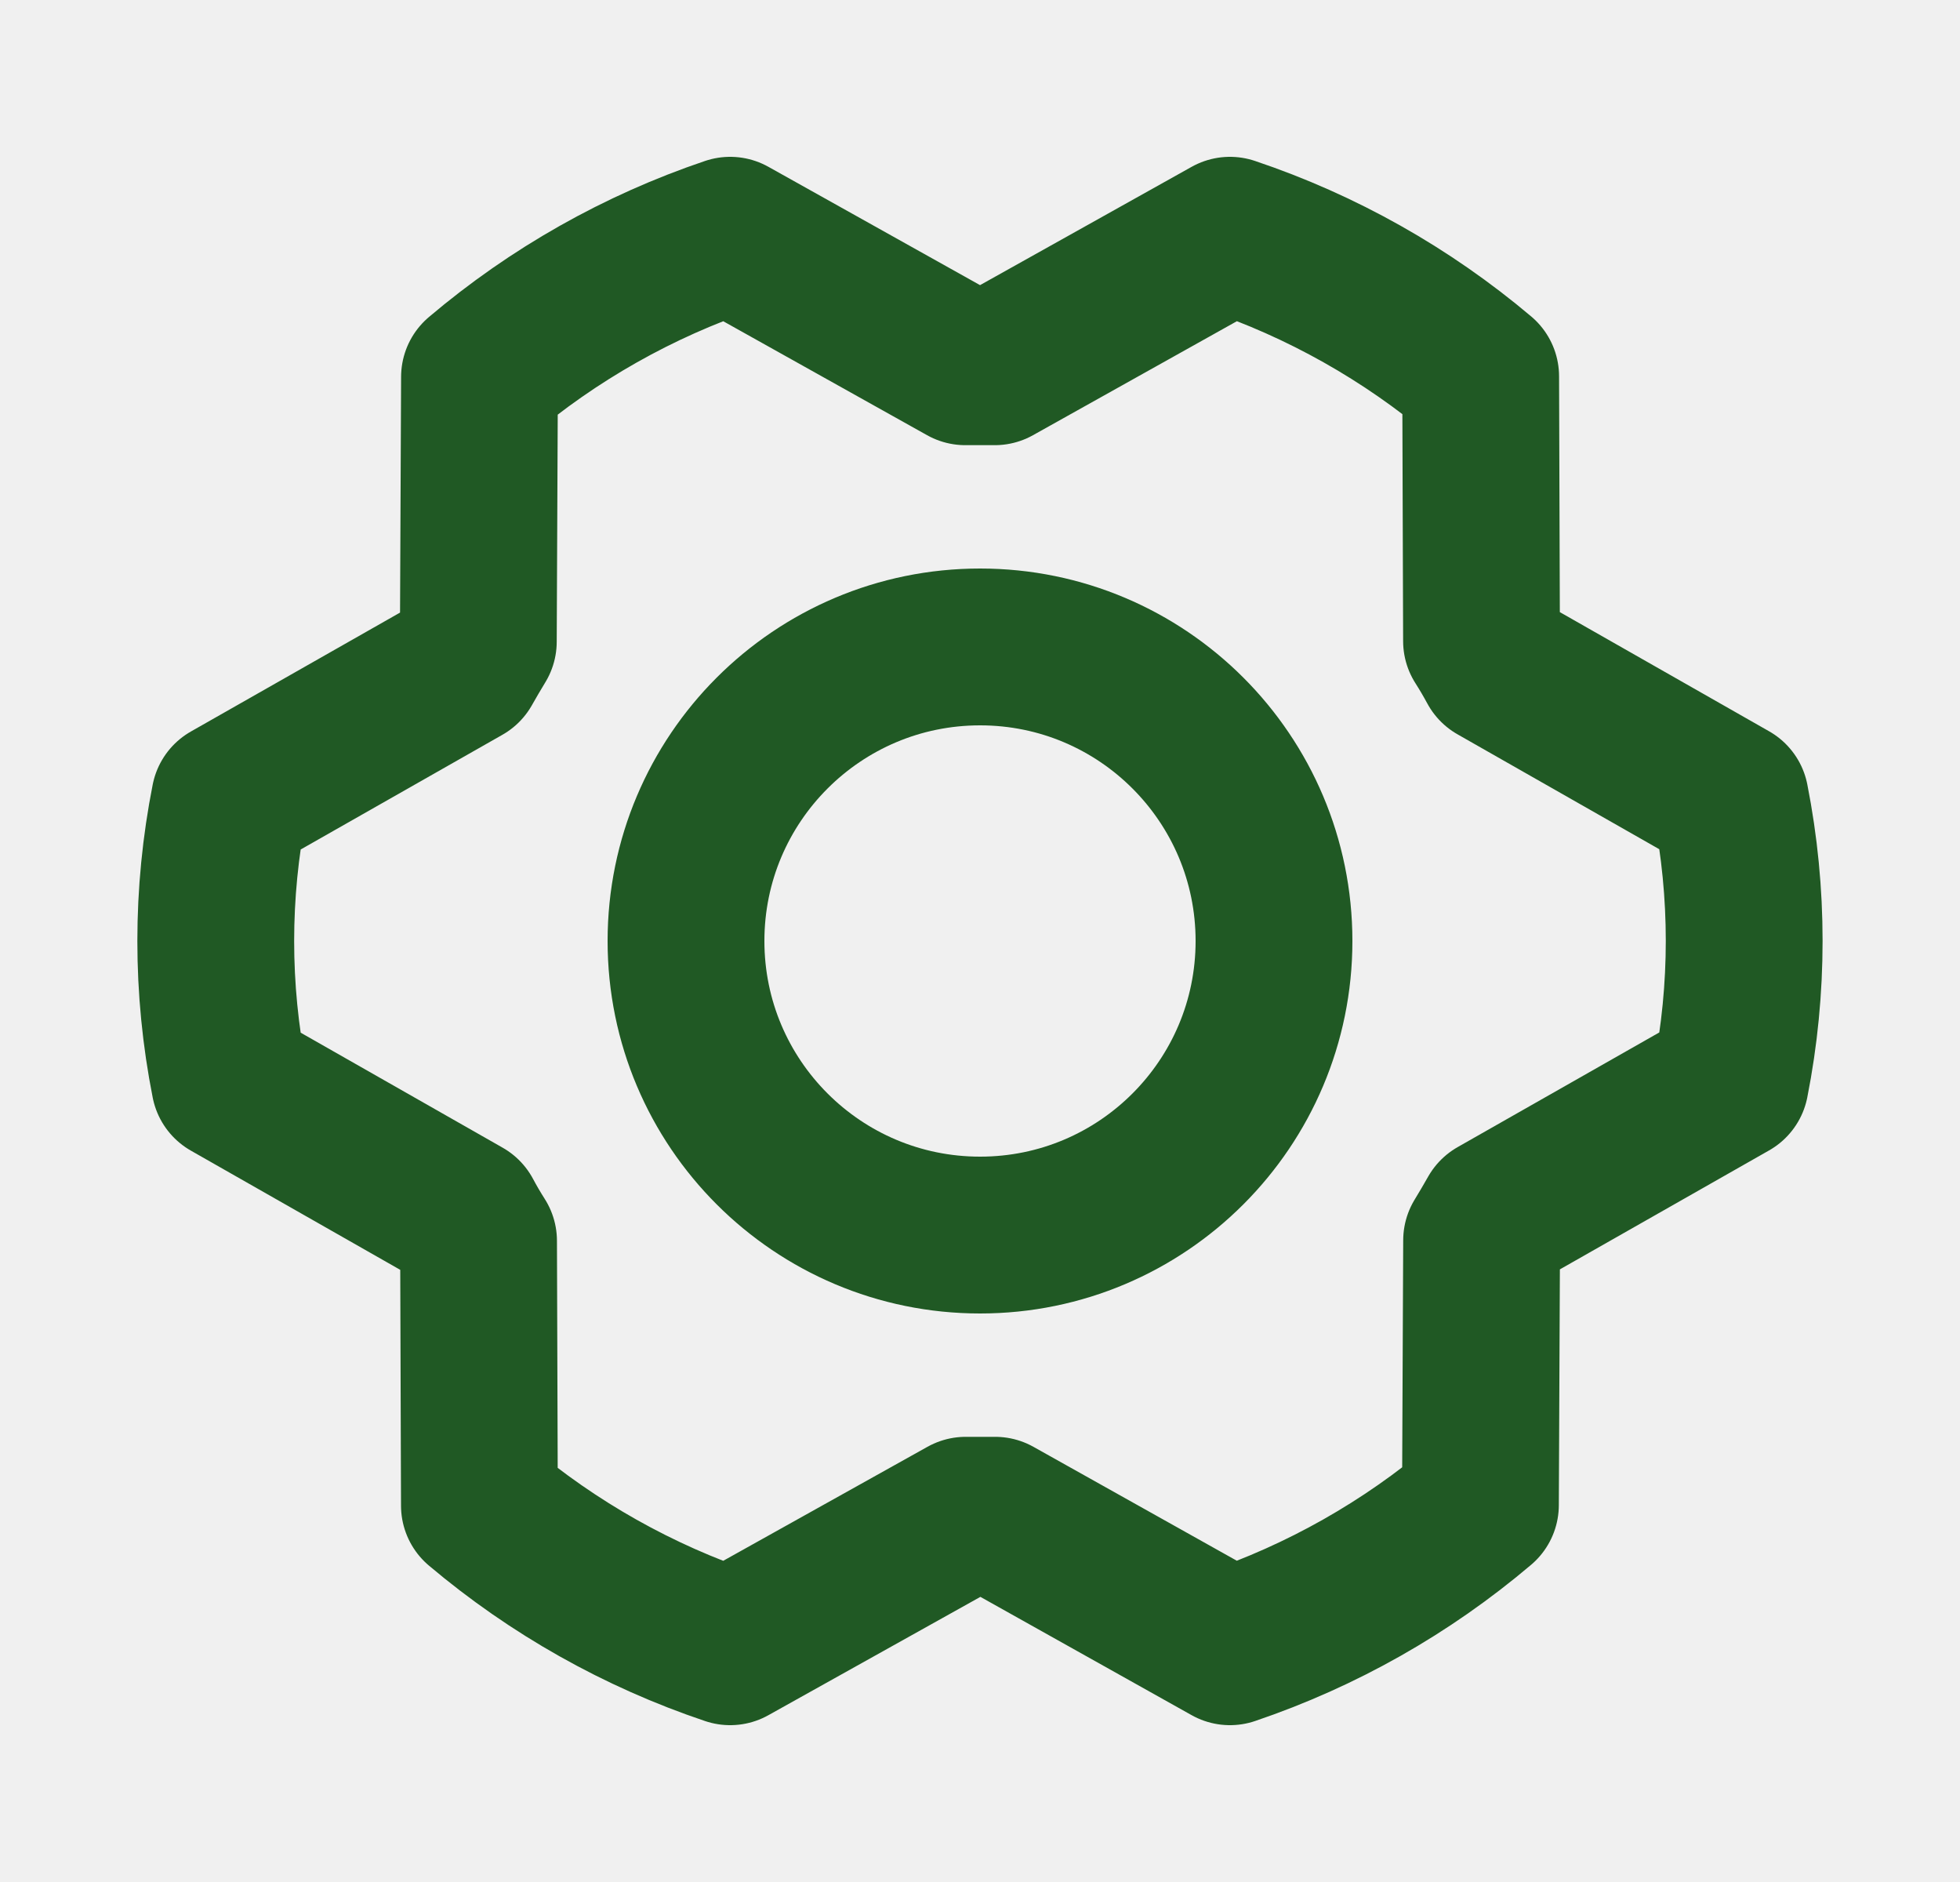
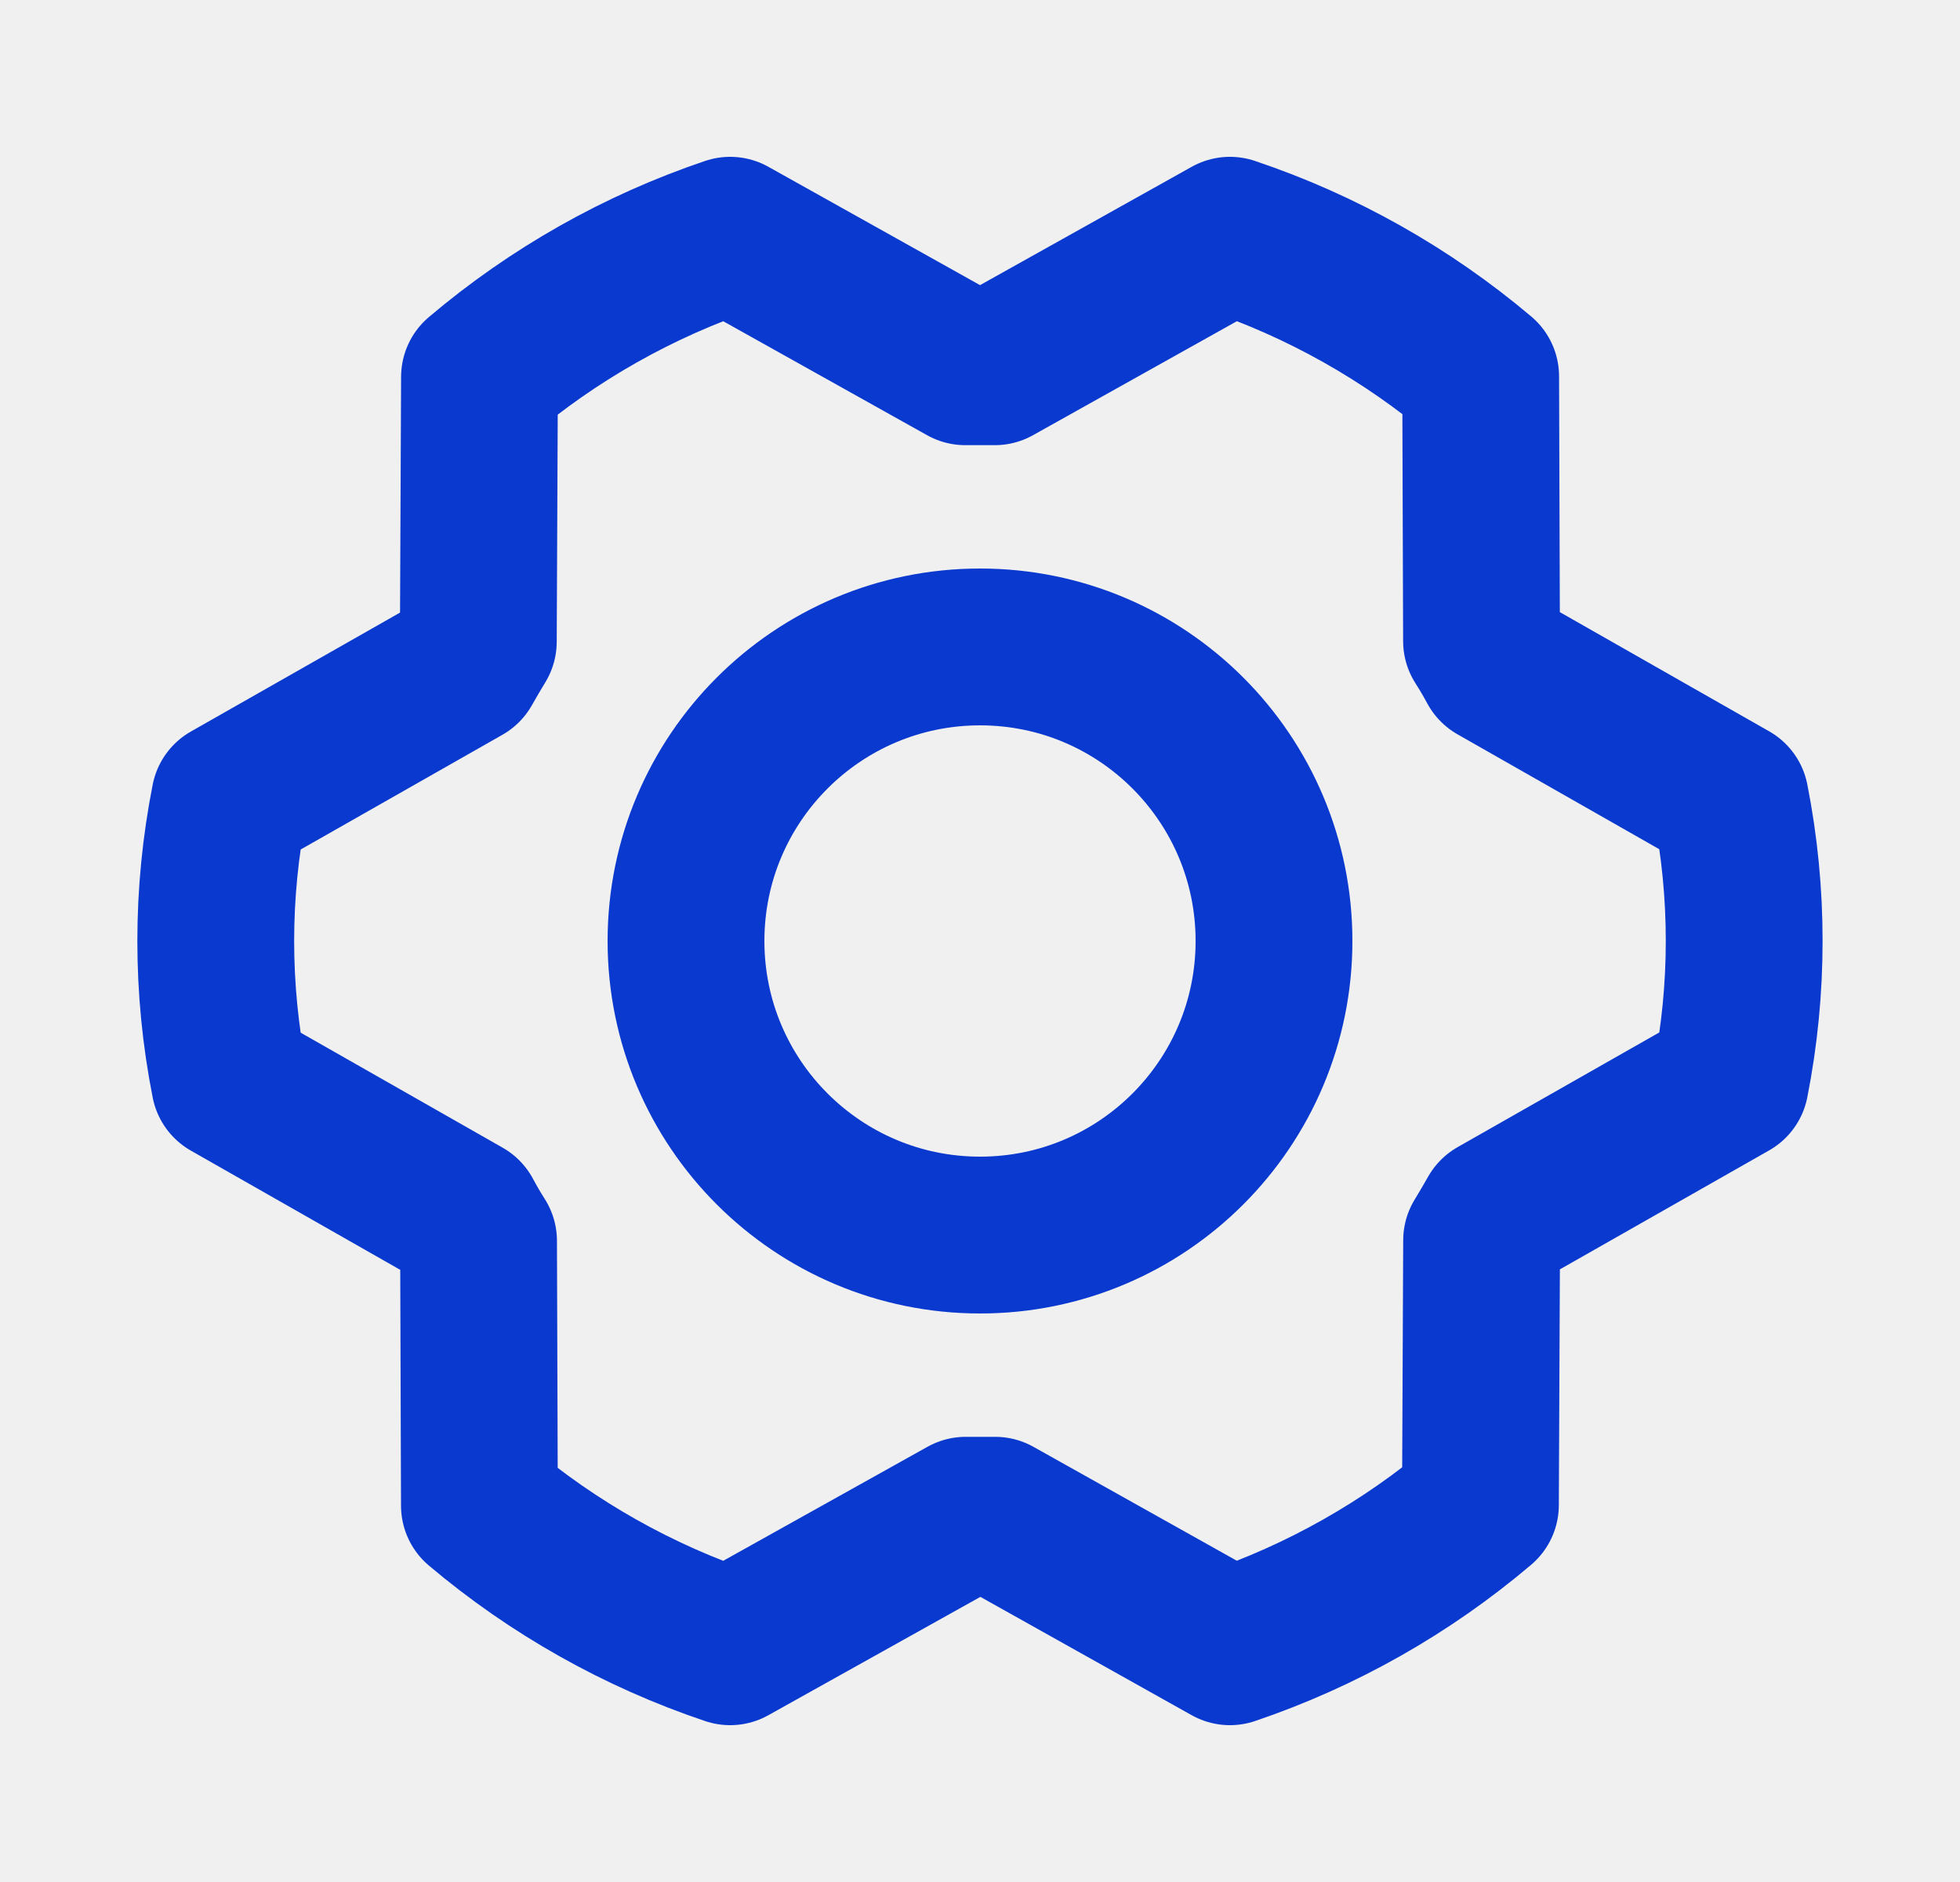
<svg xmlns="http://www.w3.org/2000/svg" width="25" height="24" viewBox="0 0 25 24" fill="none">
-   <g clip-path="url(#clip0_2114_1683)">
-     <path d="M12.501 15.75C14.572 15.75 16.25 14.071 16.25 12C16.25 9.929 14.572 8.25 12.501 8.25C10.429 8.25 8.75 9.929 8.75 12C8.75 14.071 10.429 15.75 12.501 15.75Z" stroke="#205924" stroke-width="2" stroke-linecap="round" stroke-linejoin="round" />
-     <path d="M12.693 19.323C12.567 19.323 12.441 19.323 12.318 19.323L9.313 21C8.143 20.607 7.058 19.996 6.115 19.2L6.104 15.825C6.037 15.72 5.975 15.614 5.917 15.505L2.929 13.804C2.693 12.613 2.693 11.389 2.929 10.198L5.914 8.501C5.975 8.393 6.037 8.287 6.101 8.182L6.116 4.807C7.059 4.008 8.143 3.395 9.313 3L12.313 4.677C12.439 4.677 12.565 4.677 12.688 4.677L15.688 3C16.858 3.393 17.943 4.004 18.886 4.8L18.897 8.175C18.964 8.28 19.026 8.386 19.085 8.495L22.071 10.195C22.306 11.386 22.306 12.611 22.071 13.801L19.086 15.498C19.025 15.606 18.962 15.713 18.898 15.818L18.883 19.192C17.941 19.991 16.857 20.604 15.688 21L12.693 19.323Z" stroke="#205924" stroke-width="2" stroke-linecap="round" stroke-linejoin="round" />
+   <g clip-path="url(#clip0_2487_2679)">
+     <path d="M12.501 15.75C14.572 15.75 16.25 14.071 16.25 12C16.25 9.929 14.572 8.25 12.501 8.25C10.429 8.25 8.75 9.929 8.75 12C8.75 14.071 10.429 15.75 12.501 15.75Z" stroke="#0A39CF" stroke-width="2" stroke-linecap="round" stroke-linejoin="round" />
+     <path d="M12.693 19.323C12.567 19.323 12.441 19.323 12.318 19.323L9.313 21C8.143 20.607 7.058 19.996 6.115 19.2L6.104 15.825C6.037 15.72 5.975 15.614 5.917 15.505L2.929 13.804C2.693 12.613 2.693 11.389 2.929 10.198L5.914 8.501C5.975 8.393 6.037 8.287 6.101 8.182L6.116 4.807C7.059 4.008 8.143 3.395 9.313 3L12.313 4.677C12.439 4.677 12.565 4.677 12.688 4.677L15.688 3C16.858 3.393 17.943 4.004 18.886 4.8L18.897 8.175C18.964 8.28 19.026 8.386 19.085 8.495L22.071 10.195C22.306 11.386 22.306 12.611 22.071 13.801L19.086 15.498C19.025 15.606 18.962 15.713 18.898 15.818L18.883 19.192C17.941 19.991 16.857 20.604 15.688 21L12.693 19.323Z" stroke="#0A39CF" stroke-width="2" stroke-linecap="round" stroke-linejoin="round" />
  </g>
  <defs>
-     <clipPath id="clip0_2114_1683">
+     <clipPath id="clip0_2487_2679">
      <rect width="24" height="24" fill="white" transform="translate(0.500488)" />
    </clipPath>
  </defs>
</svg>
